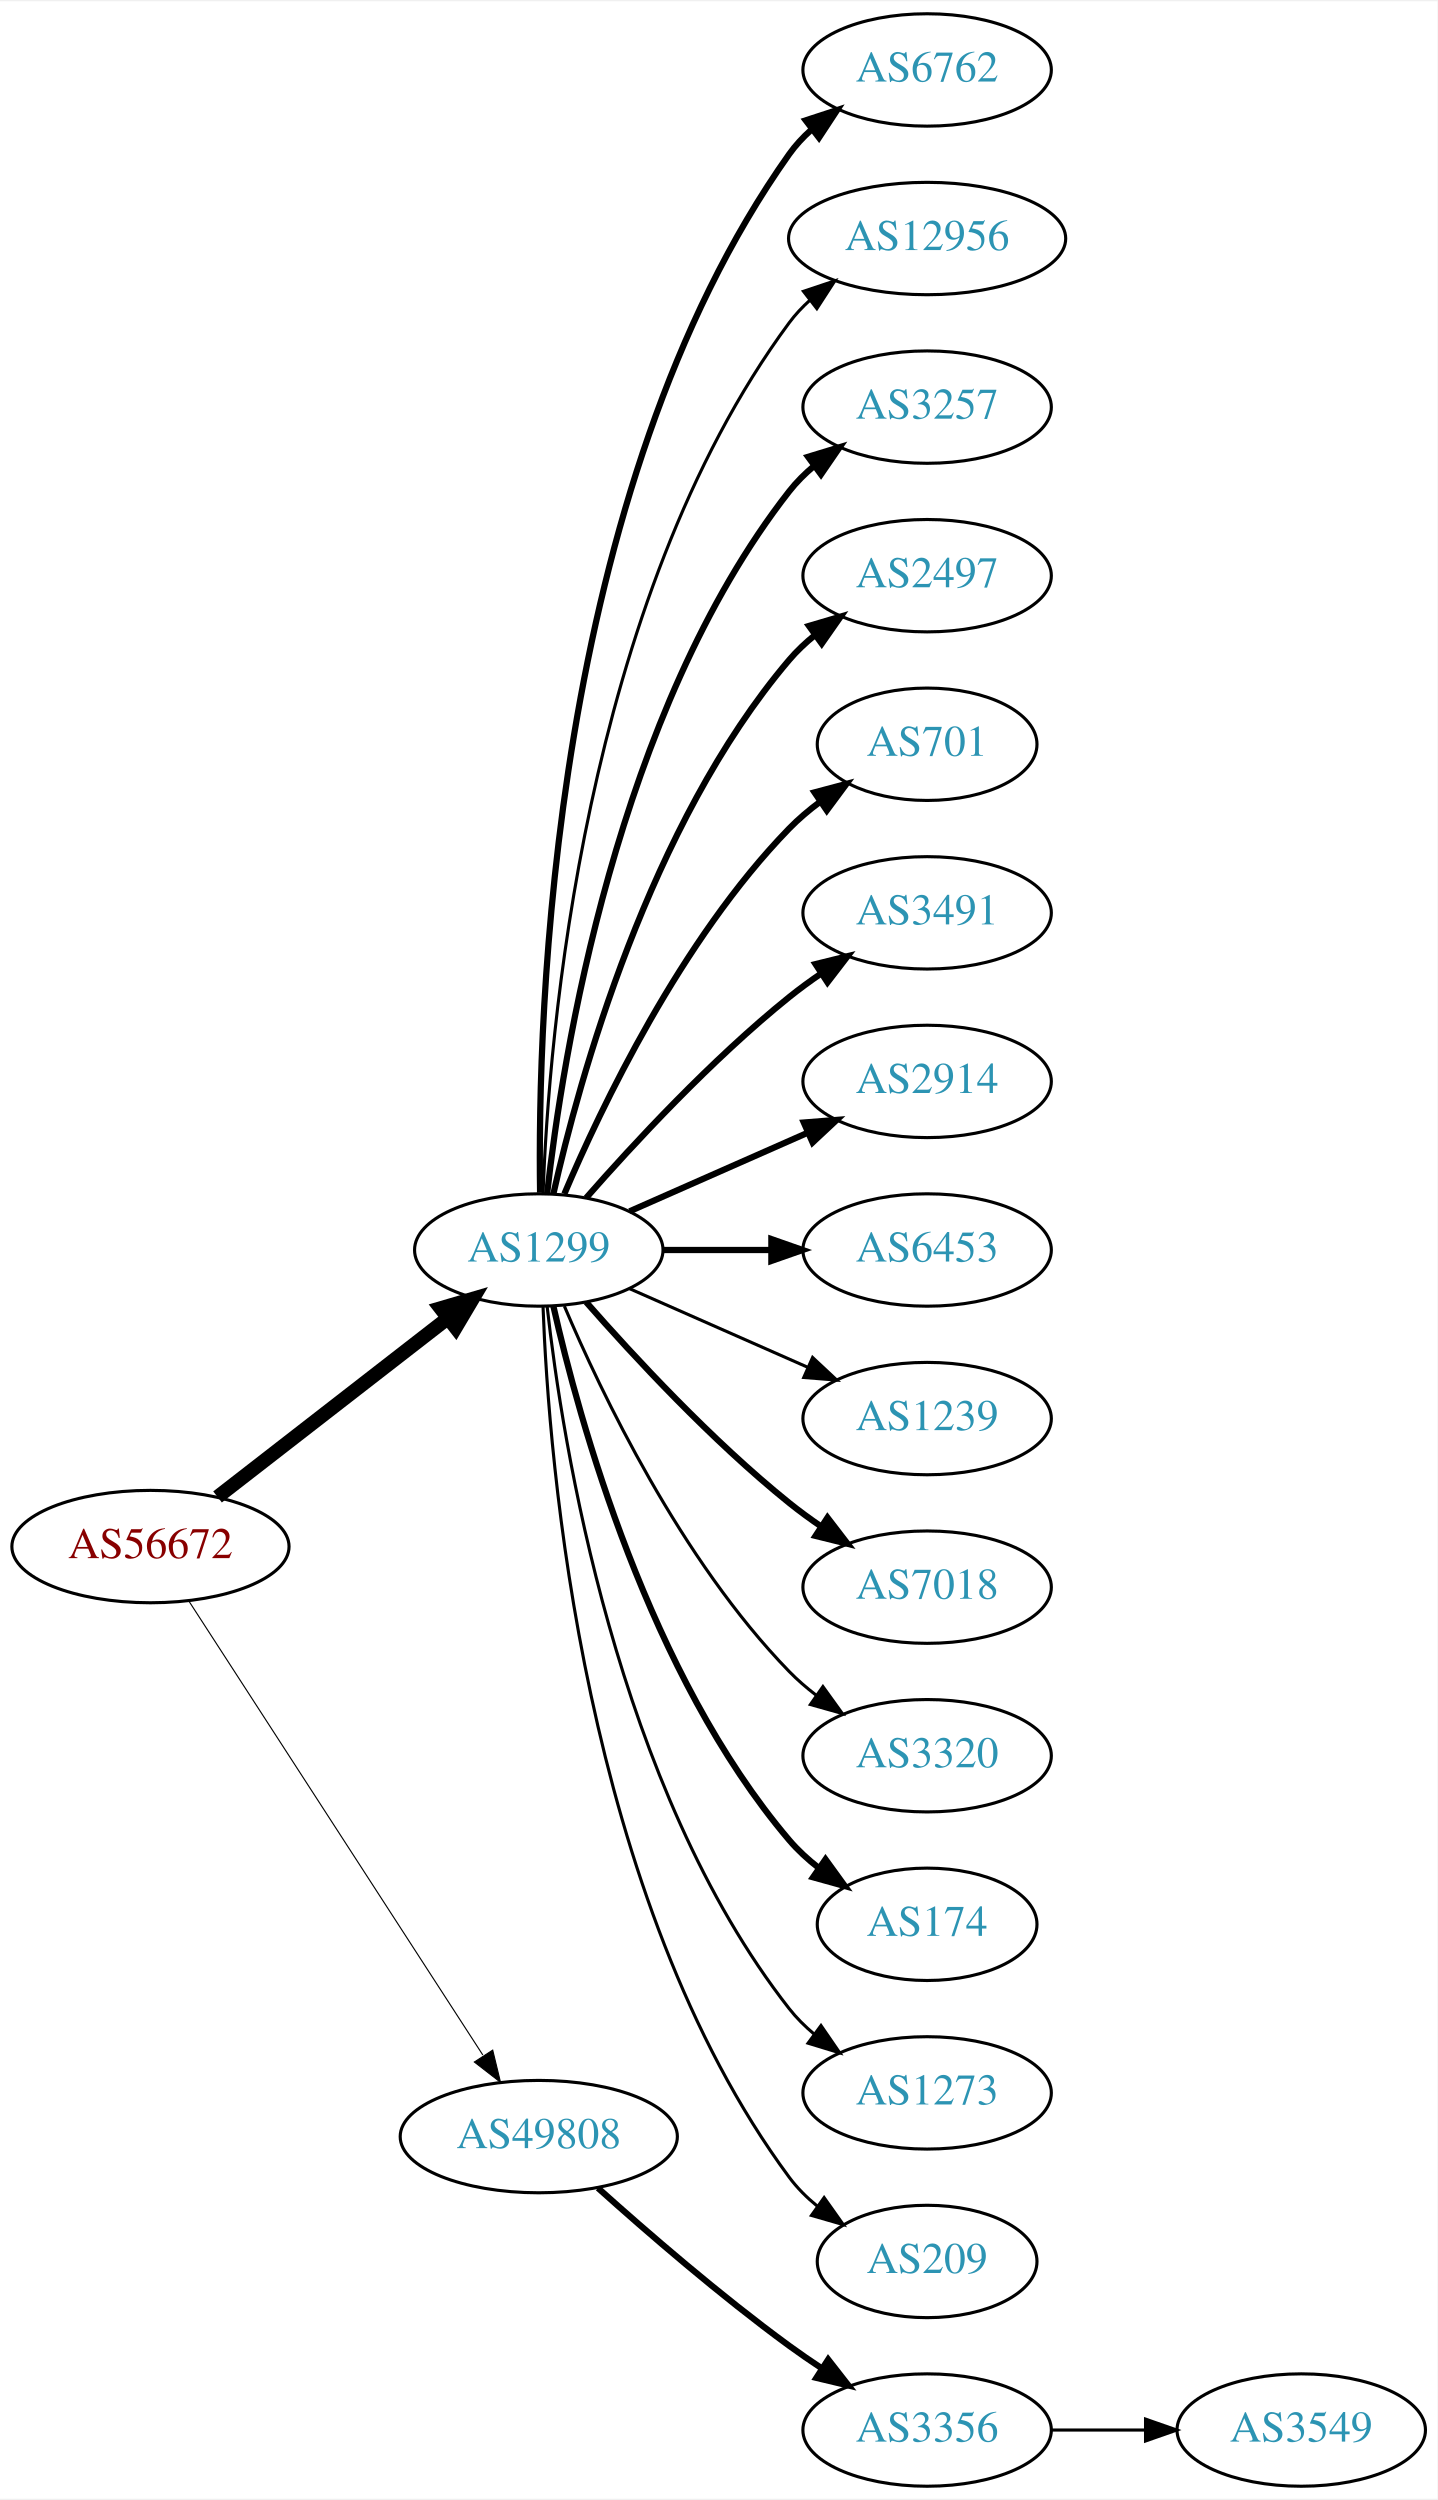
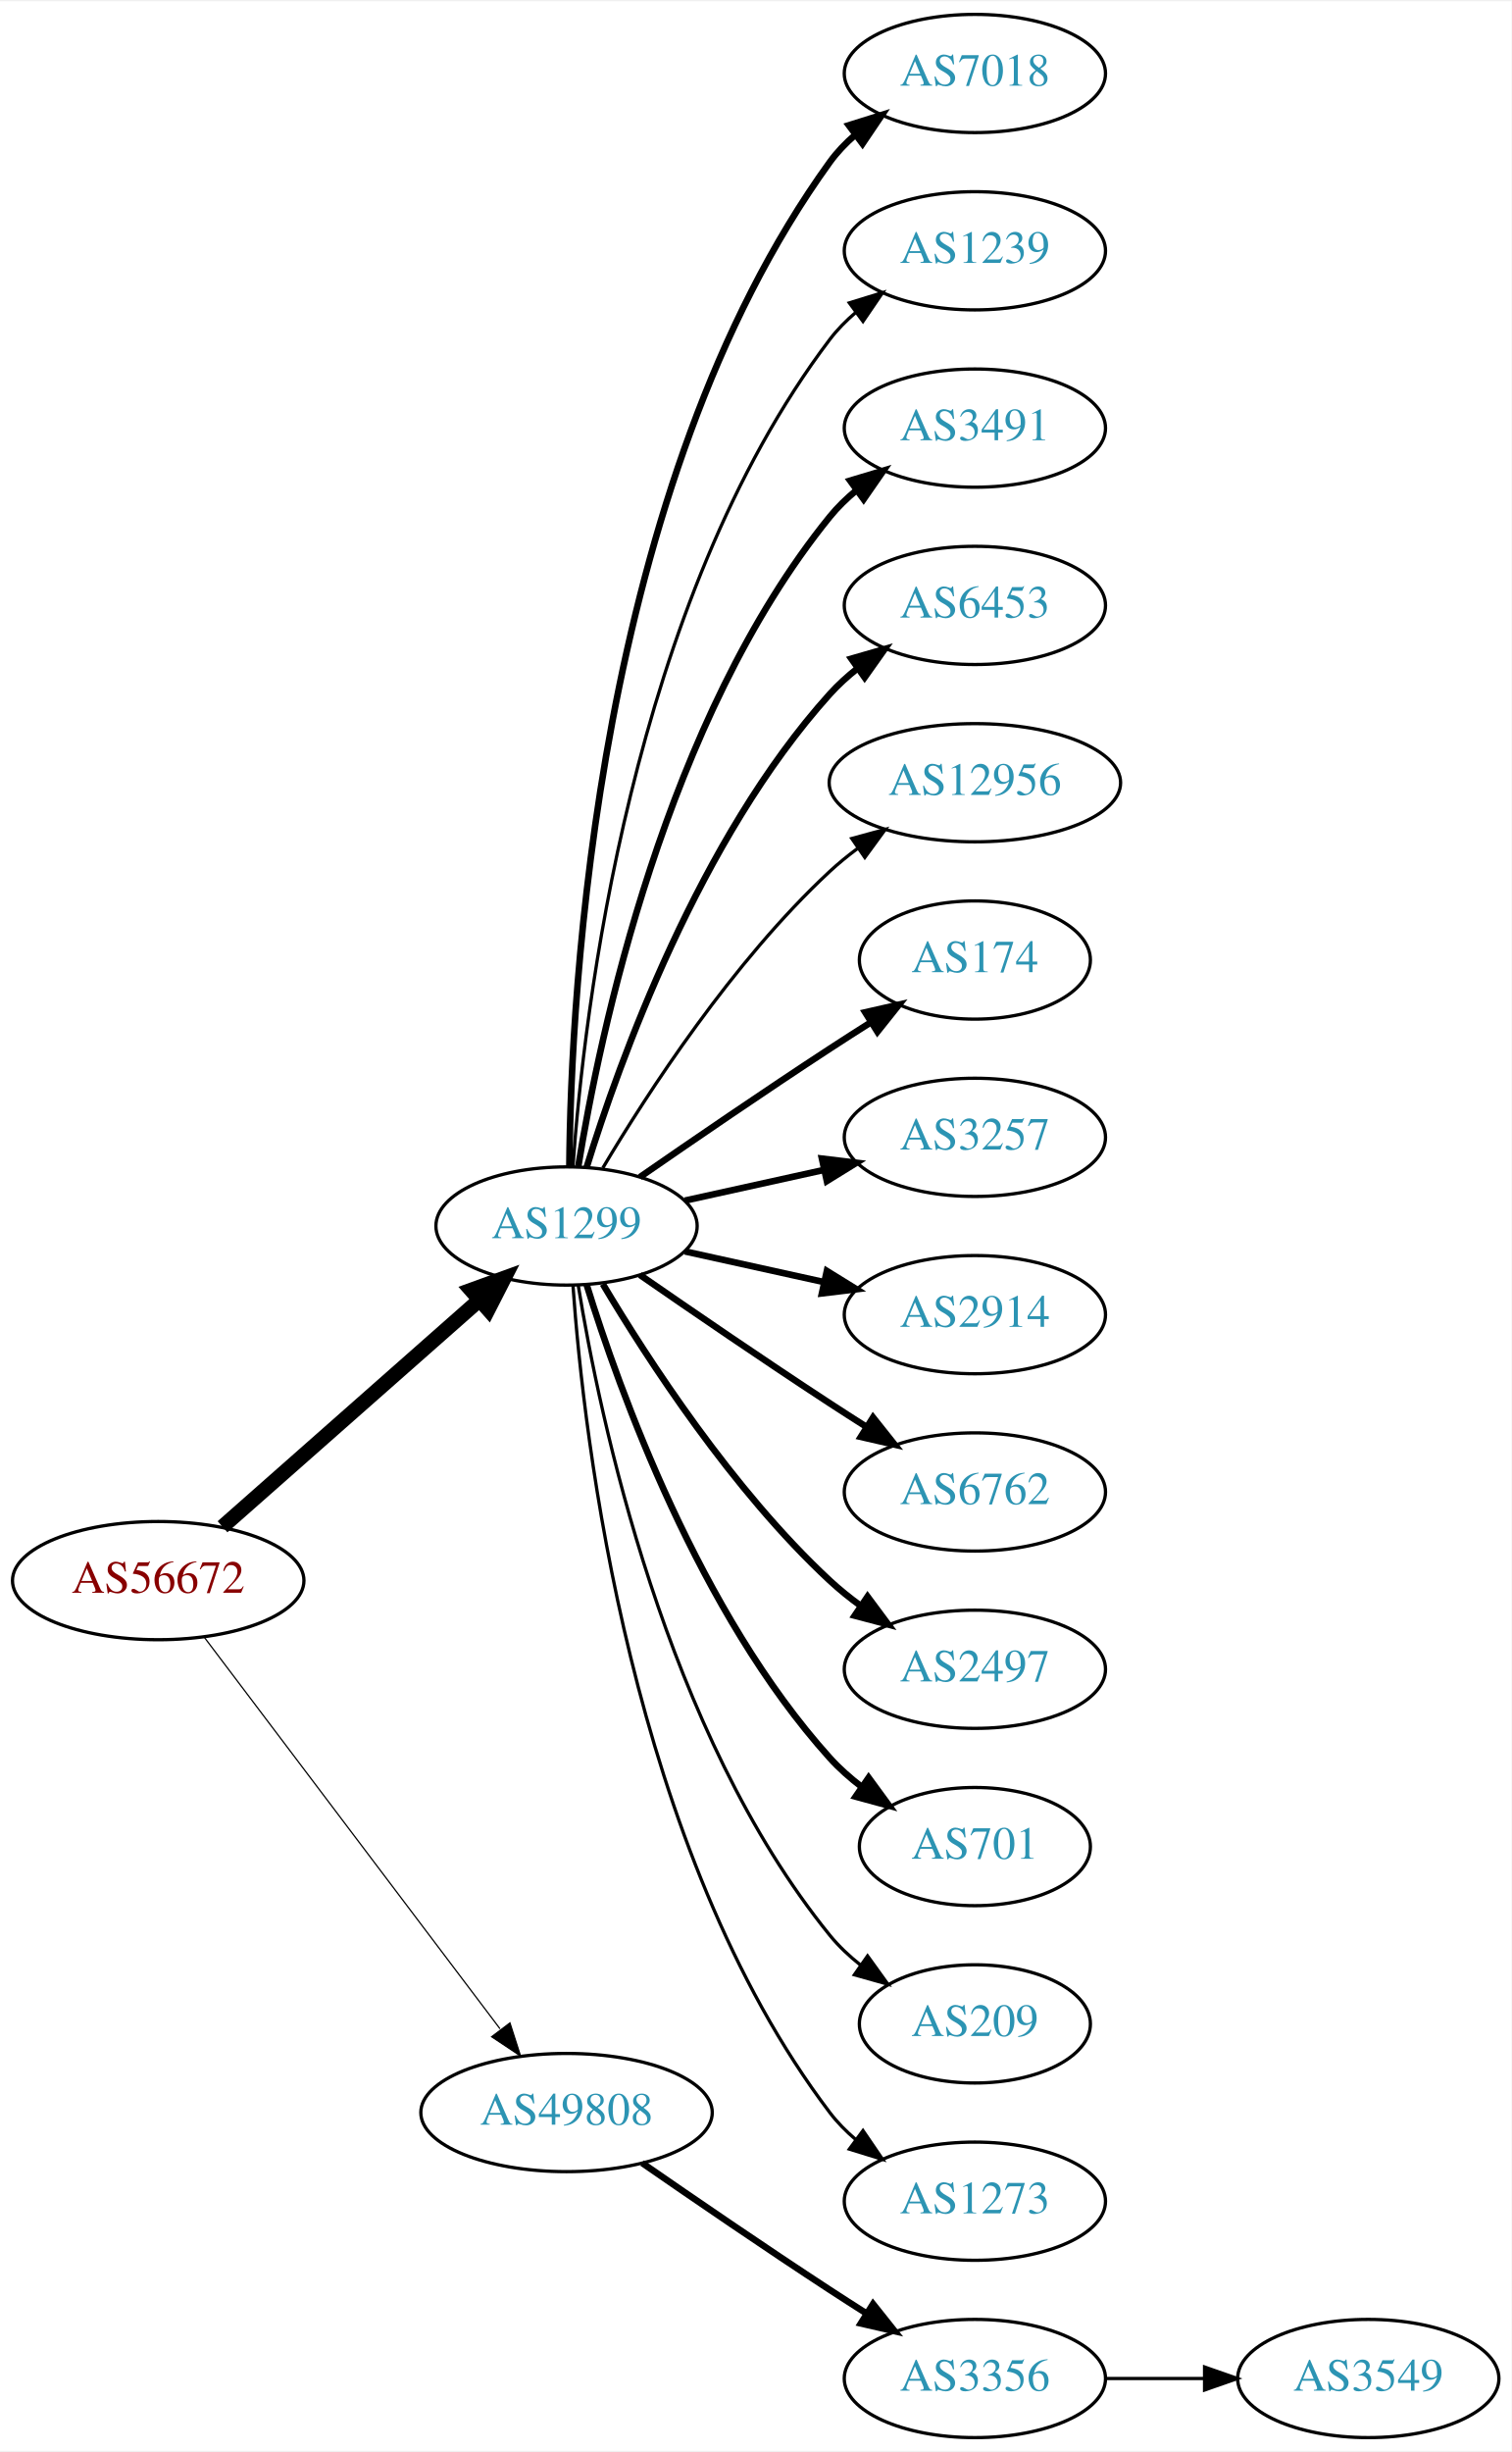
- <svg xmlns="http://www.w3.org/2000/svg" xmlns:xlink="http://www.w3.org/1999/xlink" width="460pt" height="800pt" viewBox="0.00 0.00 460.47 800.00">
-   <g id="graph0" class="graph" transform="scale(1 1) rotate(0) translate(4 796)">
-     <polygon fill="white" stroke="none" points="-4,4 -4,-796 456.469,-796 456.469,4 -4,4" />
+ <svg xmlns="http://www.w3.org/2000/svg" xmlns:xlink="http://www.w3.org/1999/xlink" width="460pt" height="746pt" viewBox="0.00 0.00 460.47 746.00">
+   <g id="graph0" class="graph" transform="scale(1 1) rotate(0) translate(4 742)">
+     <polygon fill="white" stroke="none" points="-4,4 -4,-742 456.469,-742 456.469,4 -4,4" />
    <g id="node1" class="node">
      <g id="a_node1">
        <a xlink:href="/asn/56672" xlink:title="AS56672 ~ ENERGIEAG-AT-AS [AT]">
-           <ellipse fill="#ffffff" stroke="black" cx="44.196" cy="-301" rx="44.393" ry="18" />
-           <text text-anchor="middle" x="44.196" y="-297.3" font-family="Times,serif" font-size="14.00" fill="#880000">AS56672</text>
+           <ellipse fill="#ffffff" stroke="black" cx="44.196" cy="-261" rx="44.393" ry="18" />
+           <text text-anchor="middle" x="44.196" y="-257.3" font-family="Times,serif" font-size="14.00" fill="#880000">AS56672</text>
        </a>
      </g>
    </g>
    <g id="node2" class="node">
      <g id="a_node2">
        <a xlink:href="/asn/1299" xlink:title="AS1299 ~ Telia Carrier [EU]">
-           <ellipse fill="#ffffff" stroke="black" cx="168.588" cy="-396" rx="39.794" ry="18" />
-           <text text-anchor="middle" x="168.588" y="-392.3" font-family="Times,serif" font-size="14.00" fill="#2c94b3">AS1299</text>
+           <ellipse fill="#ffffff" stroke="black" cx="168.588" cy="-369" rx="39.794" ry="18" />
+           <text text-anchor="middle" x="168.588" y="-365.3" font-family="Times,serif" font-size="14.00" fill="#2c94b3">AS1299</text>
        </a>
      </g>
    </g>
    <g id="edge1" class="edge">
-       <path fill="none" stroke="black" stroke-width="4.5" d="M65.682,-316.901C85.836,-332.544 116.772,-356.557 139.272,-374.021" />
-       <polygon fill="black" stroke="black" stroke-width="4.5" points="137.129,-377.342 147.443,-380.363 141.958,-371.121 137.129,-377.342" />
+       <path fill="none" stroke="black" stroke-width="4.5" d="M63.785,-277.403C84.602,-295.772 118.478,-325.665 141.838,-346.278" />
+       <polygon fill="black" stroke="black" stroke-width="4.5" points="139.52,-349.484 149.623,-353.148 144.73,-343.579 139.52,-349.484" />
    </g>
    <g id="node3" class="node">
      <g id="a_node3">
        <a xlink:href="/asn/49808" xlink:title="AS49808 ~ POWERSPEED-AS [AT]">
-           <ellipse fill="#ffffff" stroke="black" cx="168.588" cy="-112" rx="44.393" ry="18" />
-           <text text-anchor="middle" x="168.588" y="-108.3" font-family="Times,serif" font-size="14.00" fill="#2c94b3">AS49808</text>
+           <ellipse fill="#ffffff" stroke="black" cx="168.588" cy="-99" rx="44.393" ry="18" />
+           <text text-anchor="middle" x="168.588" y="-95.3" font-family="Times,serif" font-size="14.00" fill="#2c94b3">AS49808</text>
        </a>
      </g>
    </g>
    <g id="edge2" class="edge">
-       <path fill="none" stroke="black" stroke-width="0.36" d="M56.491,-283.558C78.077,-250.225 125.293,-177.314 150.664,-138.134" />
-       <polygon fill="black" stroke="black" stroke-width="0.36" points="153.823,-139.696 156.321,-129.4 147.947,-135.891 153.823,-139.696" />
+       <path fill="none" stroke="black" stroke-width="0.375" d="M58.294,-243.663C79.919,-215.04 123.19,-157.767 148.312,-124.514" />
+       <polygon fill="black" stroke="black" stroke-width="0.375" points="151.349,-126.301 154.584,-116.212 145.764,-122.081 151.349,-126.301" />
    </g>
    <g id="node4" class="node">
      <g id="a_node4">
-         <a xlink:href="/asn/6762" xlink:title="AS6762 ~ TELECOM ITALIA SPARKLE S.p.A. [IT]">
-           <ellipse fill="#ffffff" stroke="black" cx="292.98" cy="-774" rx="39.794" ry="18" />
-           <text text-anchor="middle" x="292.98" y="-770.3" font-family="Times,serif" font-size="14.00" fill="#2c94b3">AS6762</text>
+         <a xlink:href="/asn/7018" xlink:title="AS7018 ~ AT&amp;T Services, Inc. [US]">
+           <ellipse fill="#ffffff" stroke="black" cx="292.98" cy="-720" rx="39.794" ry="18" />
+           <text text-anchor="middle" x="292.98" y="-716.3" font-family="Times,serif" font-size="14.00" fill="#2c94b3">AS7018</text>
        </a>
      </g>
    </g>
    <g id="edge3" class="edge">
-       <path fill="none" stroke="black" stroke-width="2" d="M169.005,-414.362C168.15,-469.958 172.336,-639.241 248.784,-747 250.78,-749.813 253.17,-752.396 255.788,-754.753" />
-       <polygon fill="black" stroke="black" stroke-width="2" points="254.09,-757.86 264.16,-761.152 258.341,-752.298 254.09,-757.86" />
+       <path fill="none" stroke="black" stroke-width="2" d="M169.44,-387.078C169.89,-439.561 177.542,-594.452 248.784,-693 250.986,-696.046 253.648,-698.825 256.555,-701.341" />
+       <polygon fill="black" stroke="black" stroke-width="2" points="254.57,-704.226 264.68,-707.392 258.751,-698.612 254.57,-704.226" />
    </g>
    <g id="node5" class="node">
      <g id="a_node5">
-         <a xlink:href="/asn/12956" xlink:title="AS12956 ~ TELXIUS [ES]">
-           <ellipse fill="#ffffff" stroke="black" cx="292.98" cy="-720" rx="44.393" ry="18" />
-           <text text-anchor="middle" x="292.98" y="-716.3" font-family="Times,serif" font-size="14.00" fill="#2c94b3">AS12956</text>
+         <a xlink:href="/asn/1239" xlink:title="AS1239 ~ Sprint [US]">
+           <ellipse fill="#ffffff" stroke="black" cx="292.98" cy="-666" rx="39.794" ry="18" />
+           <text text-anchor="middle" x="292.98" y="-662.3" font-family="Times,serif" font-size="14.00" fill="#2c94b3">AS1239</text>
        </a>
      </g>
    </g>
    <g id="edge4" class="edge">
-       <path fill="none" stroke="black" d="M169.94,-413.993C171.766,-463.457 182.82,-603.73 248.784,-693 250.729,-695.632 253.014,-698.067 255.5,-700.307" />
-       <polygon fill="black" stroke="black" points="253.374,-703.087 263.423,-706.445 257.661,-697.554 253.374,-703.087" />
+       <path fill="none" stroke="black" d="M170.537,-387.036C173.823,-433.457 188.133,-559.007 248.784,-639 251.055,-641.995 253.763,-644.74 256.699,-647.235" />
+       <polygon fill="black" stroke="black" points="254.739,-650.138 264.864,-653.256 258.893,-644.504 254.739,-650.138" />
    </g>
    <g id="node6" class="node">
      <g id="a_node6">
-         <a xlink:href="/asn/3257" xlink:title="AS3257 ~ GTT [DE]">
-           <ellipse fill="#ffffff" stroke="black" cx="292.98" cy="-666" rx="39.794" ry="18" />
-           <text text-anchor="middle" x="292.98" y="-662.3" font-family="Times,serif" font-size="14.00" fill="#2c94b3">AS3257</text>
+         <a xlink:href="/asn/3491" xlink:title="AS3491 ~ PCCW Global, Inc. [US]">
+           <ellipse fill="#ffffff" stroke="black" cx="292.98" cy="-612" rx="39.794" ry="18" />
+           <text text-anchor="middle" x="292.98" y="-608.3" font-family="Times,serif" font-size="14.00" fill="#2c94b3">AS3491</text>
        </a>
      </g>
    </g>
    <g id="edge5" class="edge">
-       <path fill="none" stroke="black" stroke-width="2" d="M171.268,-414.129C176.098,-457.368 193.439,-568.216 248.784,-639 251.099,-641.961 253.836,-644.683 256.791,-647.164" />
-       <polygon fill="black" stroke="black" stroke-width="2" points="254.847,-650.078 264.982,-653.165 258.985,-644.432 254.847,-650.078" />
+       <path fill="none" stroke="black" stroke-width="2" d="M172.169,-387.178C178.624,-426.997 198.695,-523.286 248.784,-585 251.153,-587.918 253.926,-590.612 256.903,-593.075" />
+       <polygon fill="black" stroke="black" stroke-width="2" points="254.978,-596.003 265.125,-599.052 259.094,-590.341 254.978,-596.003" />
    </g>
    <g id="node7" class="node">
      <g id="a_node7">
-         <a xlink:href="/asn/2497" xlink:title="AS2497 ~ Internet Initiative Japan Inc. [JP]">
-           <ellipse fill="#ffffff" stroke="black" cx="292.98" cy="-612" rx="39.794" ry="18" />
-           <text text-anchor="middle" x="292.98" y="-608.3" font-family="Times,serif" font-size="14.00" fill="#2c94b3">AS2497</text>
+         <a xlink:href="/asn/6453" xlink:title="AS6453 ~ TATA COMMUNICATIONS (AMERICA) INC [US]">
+           <ellipse fill="#ffffff" stroke="black" cx="292.98" cy="-558" rx="39.794" ry="18" />
+           <text text-anchor="middle" x="292.98" y="-554.3" font-family="Times,serif" font-size="14.00" fill="#2c94b3">AS6453</text>
        </a>
      </g>
    </g>
    <g id="edge6" class="edge">
-       <path fill="none" stroke="black" stroke-width="2" d="M173.282,-414.075C181.422,-450.148 203.855,-532.14 248.784,-585 251.219,-587.864 254.035,-590.521 257.04,-592.961" />
-       <polygon fill="black" stroke="black" stroke-width="2" points="255.139,-595.905 265.3,-598.906 259.228,-590.224 255.139,-595.905" />
+       <path fill="none" stroke="black" stroke-width="2" d="M174.726,-386.94C184.629,-418.979 208.966,-486.812 248.784,-531 251.3,-533.792 254.172,-536.401 257.211,-538.812" />
+       <polygon fill="black" stroke="black" stroke-width="2" points="255.34,-541.776 265.519,-544.715 259.394,-536.07 255.34,-541.776" />
    </g>
    <g id="node8" class="node">
      <g id="a_node8">
-         <a xlink:href="/asn/701" xlink:title="AS701 ~ UUNET [US]">
-           <ellipse fill="#ffffff" stroke="black" cx="292.98" cy="-558" rx="35.194" ry="18" />
-           <text text-anchor="middle" x="292.98" y="-554.3" font-family="Times,serif" font-size="14.00" fill="#2c94b3">AS701</text>
+         <a xlink:href="/asn/12956" xlink:title="AS12956 ~ TELXIUS [ES]">
+           <ellipse fill="#ffffff" stroke="black" cx="292.98" cy="-504" rx="44.393" ry="18" />
+           <text text-anchor="middle" x="292.98" y="-500.3" font-family="Times,serif" font-size="14.00" fill="#2c94b3">AS12956</text>
        </a>
      </g>
    </g>
    <g id="edge7" class="edge">
-       <path fill="none" stroke="black" stroke-width="2" d="M176.779,-413.975C188.546,-441.682 214.12,-495.348 248.784,-531 251.767,-534.067 255.164,-536.94 258.714,-539.581" />
-       <polygon fill="black" stroke="black" stroke-width="2" points="256.909,-542.586 267.148,-545.308 260.841,-536.795 256.909,-542.586" />
+       <path fill="none" stroke="black" d="M179.634,-386.671C193.205,-409.472 219.137,-449.472 248.784,-477 251.391,-479.42 254.244,-481.746 257.203,-483.948" />
+       <polygon fill="black" stroke="black" points="255.481,-487.012 265.703,-489.8 259.451,-481.246 255.481,-487.012" />
    </g>
    <g id="node9" class="node">
      <g id="a_node9">
-         <a xlink:href="/asn/3491" xlink:title="AS3491 ~ PCCW Global, Inc. [US]">
-           <ellipse fill="#ffffff" stroke="black" cx="292.98" cy="-504" rx="39.794" ry="18" />
-           <text text-anchor="middle" x="292.98" y="-500.3" font-family="Times,serif" font-size="14.00" fill="#2c94b3">AS3491</text>
+         <a xlink:href="/asn/174" xlink:title="AS174 ~ Cogent Communications [US]">
+           <ellipse fill="#ffffff" stroke="black" cx="292.98" cy="-450" rx="35.194" ry="18" />
+           <text text-anchor="middle" x="292.98" y="-446.3" font-family="Times,serif" font-size="14.00" fill="#2c94b3">AS174</text>
        </a>
      </g>
    </g>
    <g id="edge8" class="edge">
-       <path fill="none" stroke="black" stroke-width="2" d="M183.74,-412.663C198.842,-429.894 223.963,-457.024 248.784,-477 252.04,-479.62 255.565,-482.192 259.149,-484.646" />
-       <polygon fill="black" stroke="black" stroke-width="2" points="257.237,-487.577 267.522,-490.121 261.068,-481.719 257.237,-487.577" />
+       <path fill="none" stroke="black" stroke-width="2" d="M190.945,-383.901C206.796,-394.877 228.999,-410.079 248.784,-423 252.829,-425.642 257.114,-428.385 261.354,-431.067" />
+       <polygon fill="black" stroke="black" stroke-width="2" points="259.568,-434.079 269.898,-436.432 263.291,-428.15 259.568,-434.079" />
    </g>
    <g id="node10" class="node">
      <g id="a_node10">
-         <a xlink:href="/asn/2914" xlink:title="AS2914 ~ NTT America, Inc. [US]">
-           <ellipse fill="#ffffff" stroke="black" cx="292.98" cy="-450" rx="39.794" ry="18" />
-           <text text-anchor="middle" x="292.98" y="-446.3" font-family="Times,serif" font-size="14.00" fill="#2c94b3">AS2914</text>
+         <a xlink:href="/asn/3257" xlink:title="AS3257 ~ GTT [DE]">
+           <ellipse fill="#ffffff" stroke="black" cx="292.98" cy="-396" rx="39.794" ry="18" />
+           <text text-anchor="middle" x="292.98" y="-392.3" font-family="Times,serif" font-size="14.00" fill="#2c94b3">AS3257</text>
        </a>
      </g>
    </g>
    <g id="edge9" class="edge">
-       <path fill="none" stroke="black" stroke-width="2" d="M197.667,-408.389C214.615,-415.866 236.413,-425.483 254.782,-433.588" />
-       <polygon fill="black" stroke="black" stroke-width="2" points="253.47,-436.834 264.032,-437.669 256.296,-430.43 253.47,-436.834" />
+       <path fill="none" stroke="black" stroke-width="2" d="M204.661,-376.737C217.848,-379.646 233.028,-382.995 246.994,-386.076" />
+       <polygon fill="black" stroke="black" stroke-width="2" points="246.383,-389.525 256.903,-388.262 247.891,-382.69 246.383,-389.525" />
    </g>
    <g id="node11" class="node">
      <g id="a_node11">
-         <a xlink:href="/asn/6453" xlink:title="AS6453 ~ TATA COMMUNICATIONS (AMERICA) INC [US]">
-           <ellipse fill="#ffffff" stroke="black" cx="292.98" cy="-396" rx="39.794" ry="18" />
-           <text text-anchor="middle" x="292.98" y="-392.3" font-family="Times,serif" font-size="14.00" fill="#2c94b3">AS6453</text>
+         <a xlink:href="/asn/2914" xlink:title="AS2914 ~ NTT America, Inc. [US]">
+           <ellipse fill="#ffffff" stroke="black" cx="292.98" cy="-342" rx="39.794" ry="18" />
+           <text text-anchor="middle" x="292.98" y="-338.3" font-family="Times,serif" font-size="14.00" fill="#2c94b3">AS2914</text>
        </a>
      </g>
    </g>
    <g id="edge10" class="edge">
-       <path fill="none" stroke="black" stroke-width="2" d="M208.314,-396C219.252,-396 231.303,-396 242.769,-396" />
-       <polygon fill="black" stroke="black" stroke-width="2" points="243.087,-399.5 253.087,-396 243.087,-392.5 243.087,-399.5" />
+       <path fill="none" stroke="black" stroke-width="2" d="M204.661,-361.263C217.848,-358.354 233.028,-355.005 246.994,-351.924" />
+       <polygon fill="black" stroke="black" stroke-width="2" points="247.891,-355.31 256.903,-349.738 246.383,-348.475 247.891,-355.31" />
    </g>
    <g id="node12" class="node">
      <g id="a_node12">
-         <a xlink:href="/asn/1239" xlink:title="AS1239 ~ Sprint [US]">
-           <ellipse fill="#ffffff" stroke="black" cx="292.98" cy="-342" rx="39.794" ry="18" />
-           <text text-anchor="middle" x="292.98" y="-338.3" font-family="Times,serif" font-size="14.00" fill="#2c94b3">AS1239</text>
+         <a xlink:href="/asn/6762" xlink:title="AS6762 ~ TELECOM ITALIA SPARKLE S.p.A. [IT]">
+           <ellipse fill="#ffffff" stroke="black" cx="292.98" cy="-288" rx="39.794" ry="18" />
+           <text text-anchor="middle" x="292.98" y="-284.3" font-family="Times,serif" font-size="14.00" fill="#2c94b3">AS6762</text>
        </a>
      </g>
    </g>
    <g id="edge11" class="edge">
-       <path fill="none" stroke="black" d="M197.667,-383.611C214.615,-376.134 236.413,-366.517 254.782,-358.412" />
-       <polygon fill="black" stroke="black" points="256.296,-361.57 264.032,-354.331 253.47,-355.166 256.296,-361.57" />
+       <path fill="none" stroke="black" stroke-width="2" d="M190.945,-354.099C206.796,-343.123 228.999,-327.921 248.784,-315 252.366,-312.661 256.137,-310.241 259.897,-307.856" />
+       <polygon fill="black" stroke="black" stroke-width="2" points="261.959,-310.693 268.558,-302.404 258.23,-304.769 261.959,-310.693" />
    </g>
    <g id="node13" class="node">
      <g id="a_node13">
-         <a xlink:href="/asn/7018" xlink:title="AS7018 ~ AT&amp;T Services, Inc. [US]">
-           <ellipse fill="#ffffff" stroke="black" cx="292.98" cy="-288" rx="39.794" ry="18" />
-           <text text-anchor="middle" x="292.98" y="-284.3" font-family="Times,serif" font-size="14.00" fill="#2c94b3">AS7018</text>
+         <a xlink:href="/asn/2497" xlink:title="AS2497 ~ Internet Initiative Japan Inc. [JP]">
+           <ellipse fill="#ffffff" stroke="black" cx="292.98" cy="-234" rx="39.794" ry="18" />
+           <text text-anchor="middle" x="292.98" y="-230.3" font-family="Times,serif" font-size="14.00" fill="#2c94b3">AS2497</text>
        </a>
      </g>
    </g>
    <g id="edge12" class="edge">
-       <path fill="none" stroke="black" stroke-width="2" d="M183.74,-379.337C198.842,-362.106 223.963,-334.976 248.784,-315 252.04,-312.38 255.565,-309.808 259.149,-307.354" />
-       <polygon fill="black" stroke="black" stroke-width="2" points="261.068,-310.281 267.522,-301.879 257.237,-304.423 261.068,-310.281" />
+       <path fill="none" stroke="black" stroke-width="2" d="M179.634,-351.329C193.205,-328.528 219.137,-288.528 248.784,-261 251.691,-258.301 254.904,-255.72 258.228,-253.297" />
+       <polygon fill="black" stroke="black" stroke-width="2" points="260.287,-256.13 266.606,-247.625 256.363,-250.333 260.287,-256.13" />
    </g>
    <g id="node14" class="node">
      <g id="a_node14">
-         <a xlink:href="/asn/3320" xlink:title="AS3320 ~ DTAG [DE]">
-           <ellipse fill="#ffffff" stroke="black" cx="292.98" cy="-234" rx="39.794" ry="18" />
-           <text text-anchor="middle" x="292.98" y="-230.3" font-family="Times,serif" font-size="14.00" fill="#2c94b3">AS3320</text>
+         <a xlink:href="/asn/701" xlink:title="AS701 ~ UUNET [US]">
+           <ellipse fill="#ffffff" stroke="black" cx="292.98" cy="-180" rx="35.194" ry="18" />
+           <text text-anchor="middle" x="292.98" y="-176.3" font-family="Times,serif" font-size="14.00" fill="#2c94b3">AS701</text>
        </a>
      </g>
    </g>
    <g id="edge13" class="edge">
-       <path fill="none" stroke="black" d="M176.779,-378.025C188.546,-350.318 214.12,-296.652 248.784,-261 251.404,-258.305 254.345,-255.761 257.428,-253.392" />
-       <polygon fill="black" stroke="black" points="259.603,-256.141 265.796,-247.545 255.594,-250.403 259.603,-256.141" />
+       <path fill="none" stroke="black" stroke-width="2" d="M174.726,-351.06C184.629,-319.021 208.966,-251.188 248.784,-207 251.648,-203.822 254.972,-200.881 258.48,-198.2" />
+       <polygon fill="black" stroke="black" stroke-width="2" points="260.613,-200.982 266.869,-192.431 256.646,-195.214 260.613,-200.982" />
    </g>
    <g id="node15" class="node">
      <g id="a_node15">
-         <a xlink:href="/asn/174" xlink:title="AS174 ~ Cogent Communications [US]">
-           <ellipse fill="#ffffff" stroke="black" cx="292.98" cy="-180" rx="35.194" ry="18" />
-           <text text-anchor="middle" x="292.98" y="-176.3" font-family="Times,serif" font-size="14.00" fill="#2c94b3">AS174</text>
+         <a xlink:href="/asn/209" xlink:title="AS209 ~ CenturyLink Communications, LLC [US]">
+           <ellipse fill="#ffffff" stroke="black" cx="292.98" cy="-126" rx="35.194" ry="18" />
+           <text text-anchor="middle" x="292.98" y="-122.3" font-family="Times,serif" font-size="14.00" fill="#2c94b3">AS209</text>
        </a>
      </g>
    </g>
    <g id="edge14" class="edge">
-       <path fill="none" stroke="black" stroke-width="2" d="M173.282,-377.925C181.422,-341.852 203.855,-259.86 248.784,-207 251.555,-203.74 254.821,-200.748 258.296,-198.039" />
-       <polygon fill="black" stroke="black" stroke-width="2" points="260.432,-200.818 266.65,-192.239 256.44,-195.068 260.432,-200.818" />
+       <path fill="none" stroke="black" d="M172.169,-350.822C178.624,-311.003 198.695,-214.714 248.784,-153 251.48,-149.678 254.7,-146.648 258.149,-143.917" />
+       <polygon fill="black" stroke="black" points="260.286,-146.693 266.474,-138.094 256.274,-140.957 260.286,-146.693" />
    </g>
    <g id="node16" class="node">
      <g id="a_node16">
        <a xlink:href="/asn/1273" xlink:title="AS1273 ~ Vodafone Group PLC [EU]">
-           <ellipse fill="#ffffff" stroke="black" cx="292.98" cy="-126" rx="39.794" ry="18" />
-           <text text-anchor="middle" x="292.98" y="-122.3" font-family="Times,serif" font-size="14.00" fill="#2c94b3">AS1273</text>
+           <ellipse fill="#ffffff" stroke="black" cx="292.98" cy="-72" rx="39.794" ry="18" />
+           <text text-anchor="middle" x="292.98" y="-68.3" font-family="Times,serif" font-size="14.00" fill="#2c94b3">AS1273</text>
        </a>
      </g>
    </g>
    <g id="edge15" class="edge">
-       <path fill="none" stroke="black" d="M171.268,-377.871C176.098,-334.632 193.439,-223.784 248.784,-153 251.099,-150.039 253.836,-147.317 256.791,-144.836" />
-       <polygon fill="black" stroke="black" points="258.985,-147.568 264.982,-138.835 254.847,-141.922 258.985,-147.568" />
+       <path fill="none" stroke="black" d="M170.537,-350.964C173.823,-304.543 188.133,-178.993 248.784,-99 251.055,-96.005 253.763,-93.26 256.699,-90.765" />
+       <polygon fill="black" stroke="black" points="258.893,-93.496 264.864,-84.744 254.739,-87.862 258.893,-93.496" />
    </g>
    <g id="node17" class="node">
      <g id="a_node17">
-         <a xlink:href="/asn/209" xlink:title="AS209 ~ CenturyLink Communications, LLC [US]">
-           <ellipse fill="#ffffff" stroke="black" cx="292.98" cy="-72" rx="35.194" ry="18" />
-           <text text-anchor="middle" x="292.98" y="-68.3" font-family="Times,serif" font-size="14.00" fill="#2c94b3">AS209</text>
-         </a>
-       </g>
-     </g>
-     <g id="edge16" class="edge">
-       <path fill="none" stroke="black" d="M169.94,-378.007C171.766,-328.543 182.82,-188.27 248.784,-99 251.327,-95.559 254.451,-92.455 257.846,-89.682" />
-       <polygon fill="black" stroke="black" points="259.985,-92.456 266.113,-83.814 255.933,-86.748 259.985,-92.456" />
-     </g>
-     <g id="node18" class="node">
-       <g id="a_node18">
        <a xlink:href="/asn/3356" xlink:title="AS3356 ~ Level 3 Parent, LLC [US]">
          <ellipse fill="#ffffff" stroke="black" cx="292.98" cy="-18" rx="39.794" ry="18" />
          <text text-anchor="middle" x="292.98" y="-14.3" font-family="Times,serif" font-size="14.00" fill="#2c94b3">AS3356</text>
        </a>
      </g>
    </g>
-     <g id="edge17" class="edge">
-       <path fill="none" stroke="black" stroke-width="2" d="M187.542,-95.522C203.211,-81.46 226.817,-61.03 248.784,-45 252.16,-42.537 255.761,-40.063 259.389,-37.667" />
-       <polygon fill="black" stroke="black" stroke-width="2" points="261.289,-40.606 267.811,-32.256 257.506,-34.716 261.289,-40.606" />
-     </g>
-     <g id="node19" class="node">
-       <g id="a_node19">
+     <g id="edge16" class="edge">
+       <path fill="none" stroke="black" stroke-width="2" d="M191.619,-83.633C207.421,-72.695 229.278,-57.739 248.784,-45 252.366,-42.661 256.137,-40.241 259.897,-37.856" />
+       <polygon fill="black" stroke="black" stroke-width="2" points="261.959,-40.693 268.558,-32.404 258.23,-34.769 261.959,-40.693" />
+     </g>
+     <g id="node18" class="node">
+       <g id="a_node18">
        <a xlink:href="/asn/3549" xlink:title="AS3549 ~ Level 3 Parent, LLC [US]">
          <ellipse fill="#ffffff" stroke="black" cx="412.823" cy="-18" rx="39.794" ry="18" />
          <text text-anchor="middle" x="412.823" y="-14.3" font-family="Times,serif" font-size="14.00" fill="#2c94b3">AS3549</text>
        </a>
      </g>
    </g>
-     <g id="edge18" class="edge">
+     <g id="edge17" class="edge">
      <path fill="none" stroke="black" d="M332.893,-18C342.446,-18 352.796,-18 362.759,-18" />
      <polygon fill="black" stroke="black" points="362.951,-21.5 372.951,-18 362.951,-14.5 362.951,-21.5" />
    </g>
  </g>
</svg>
